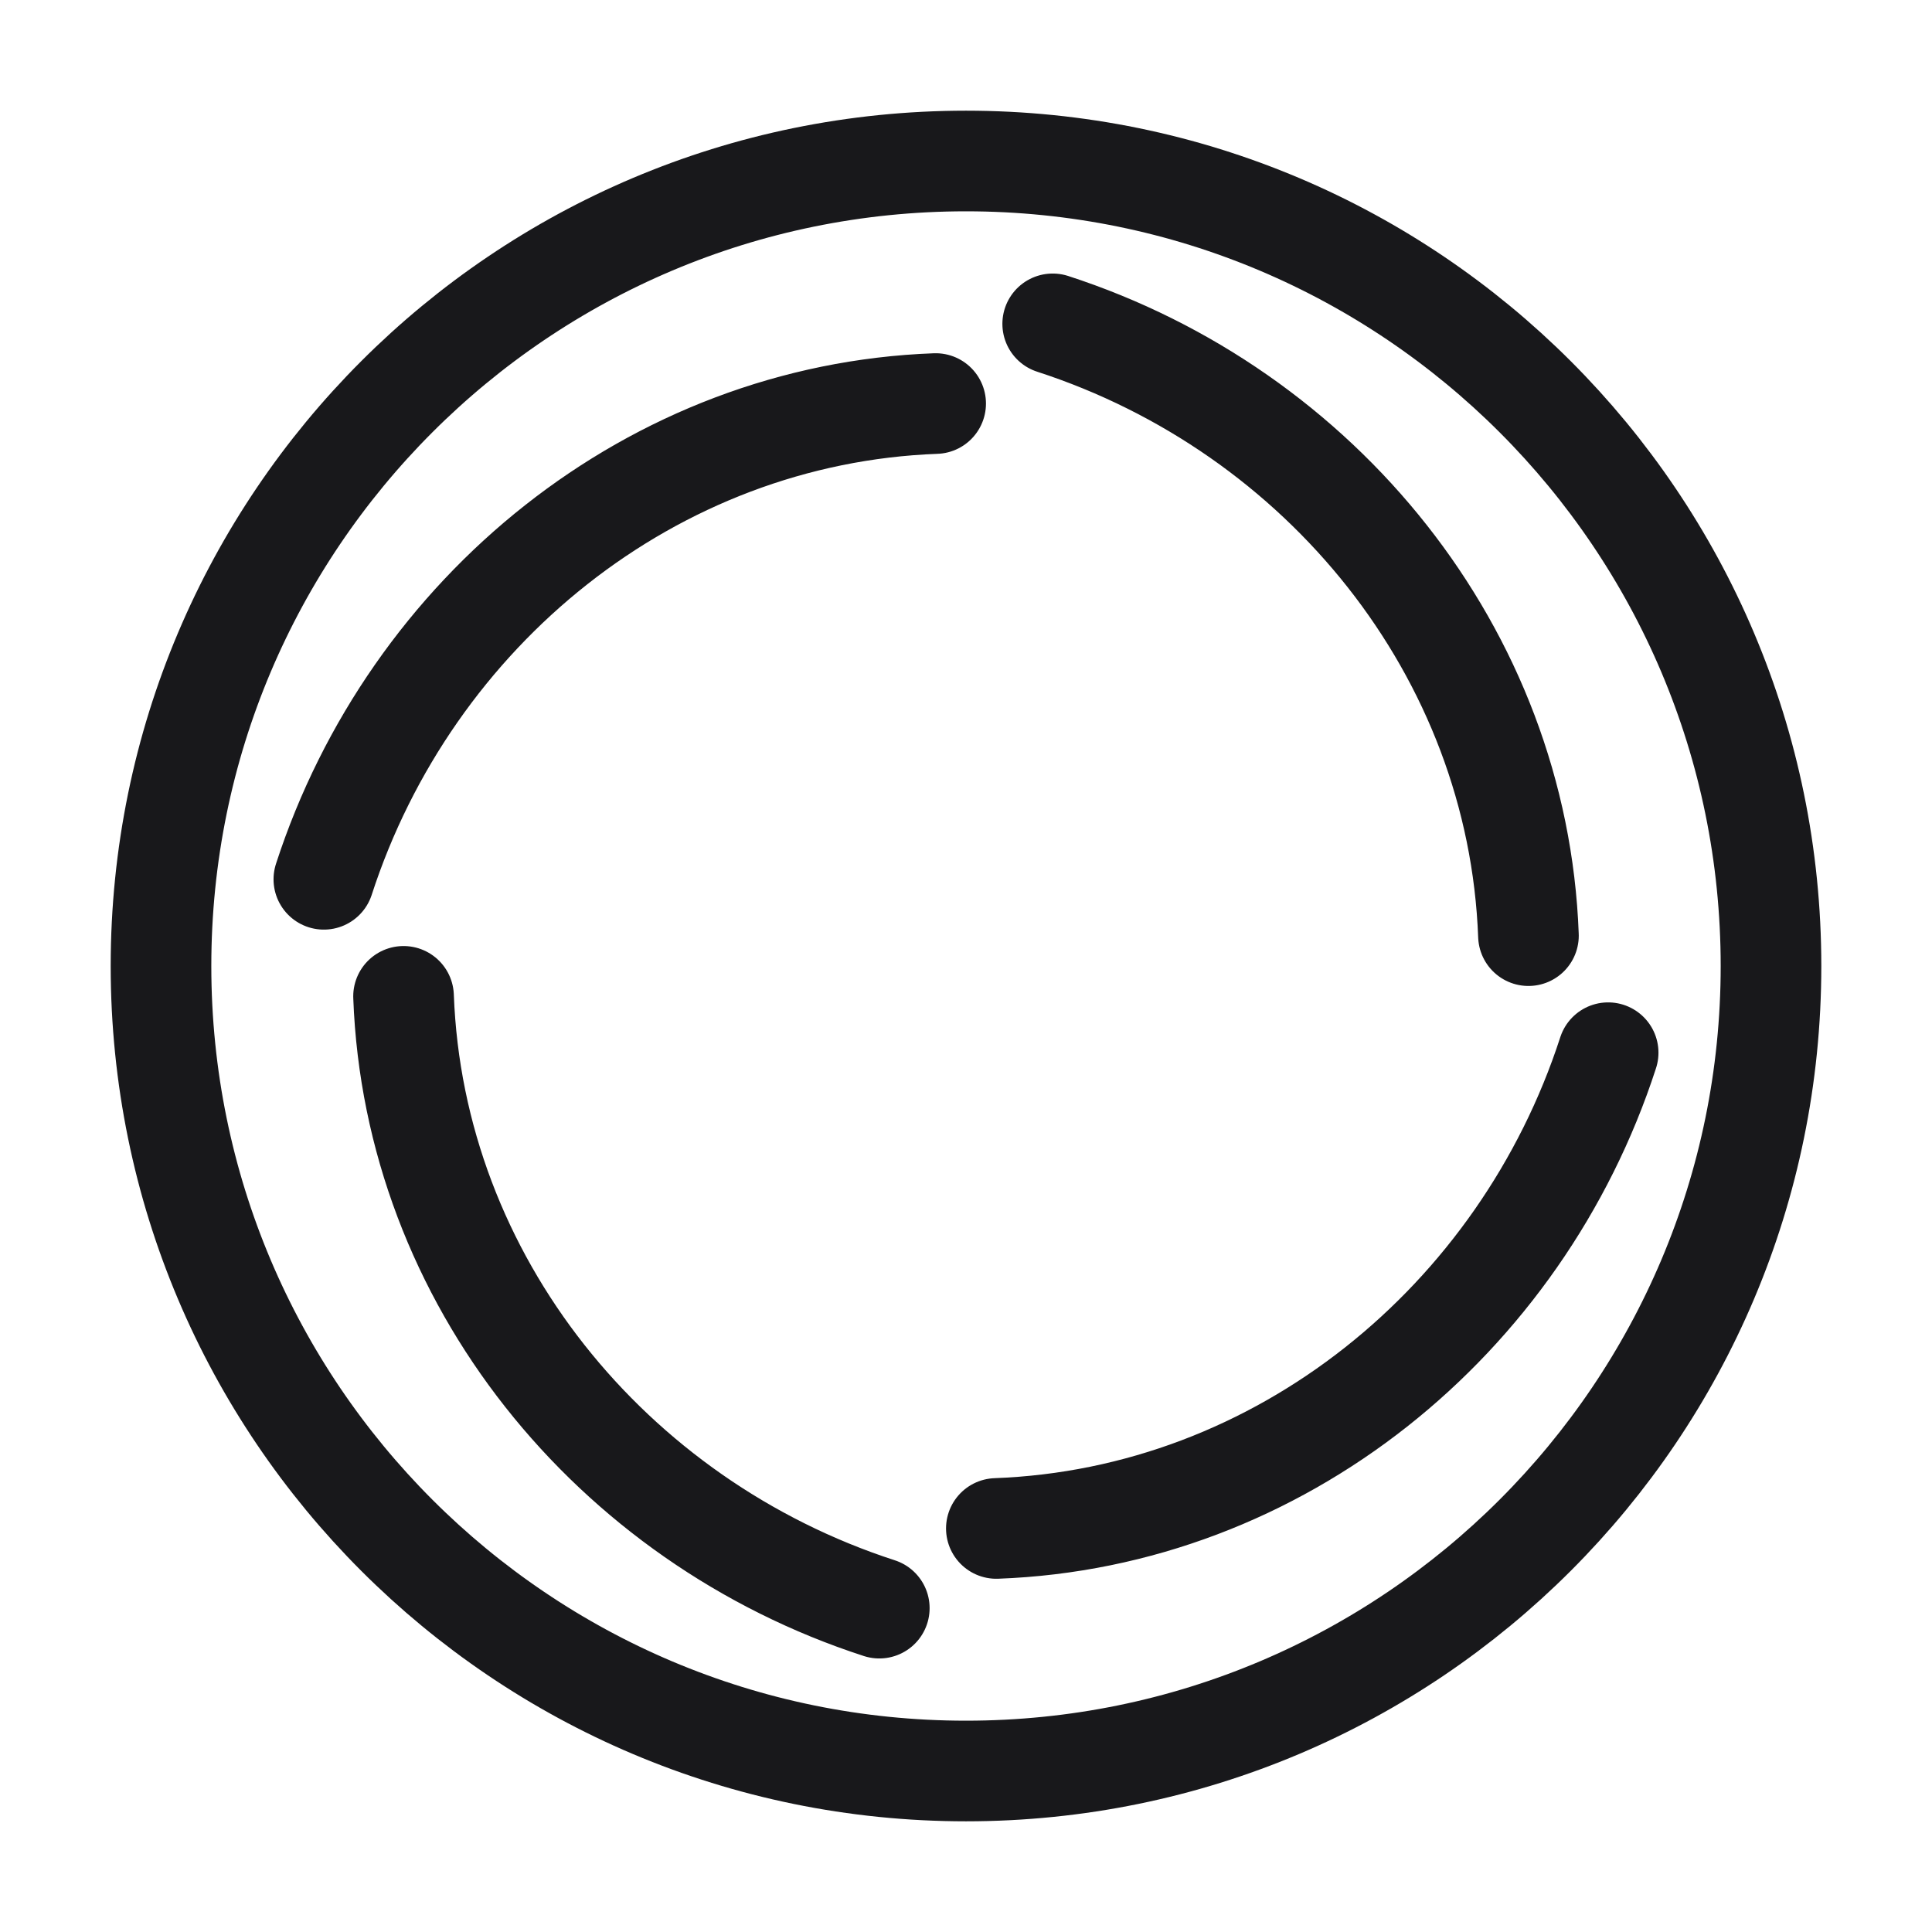
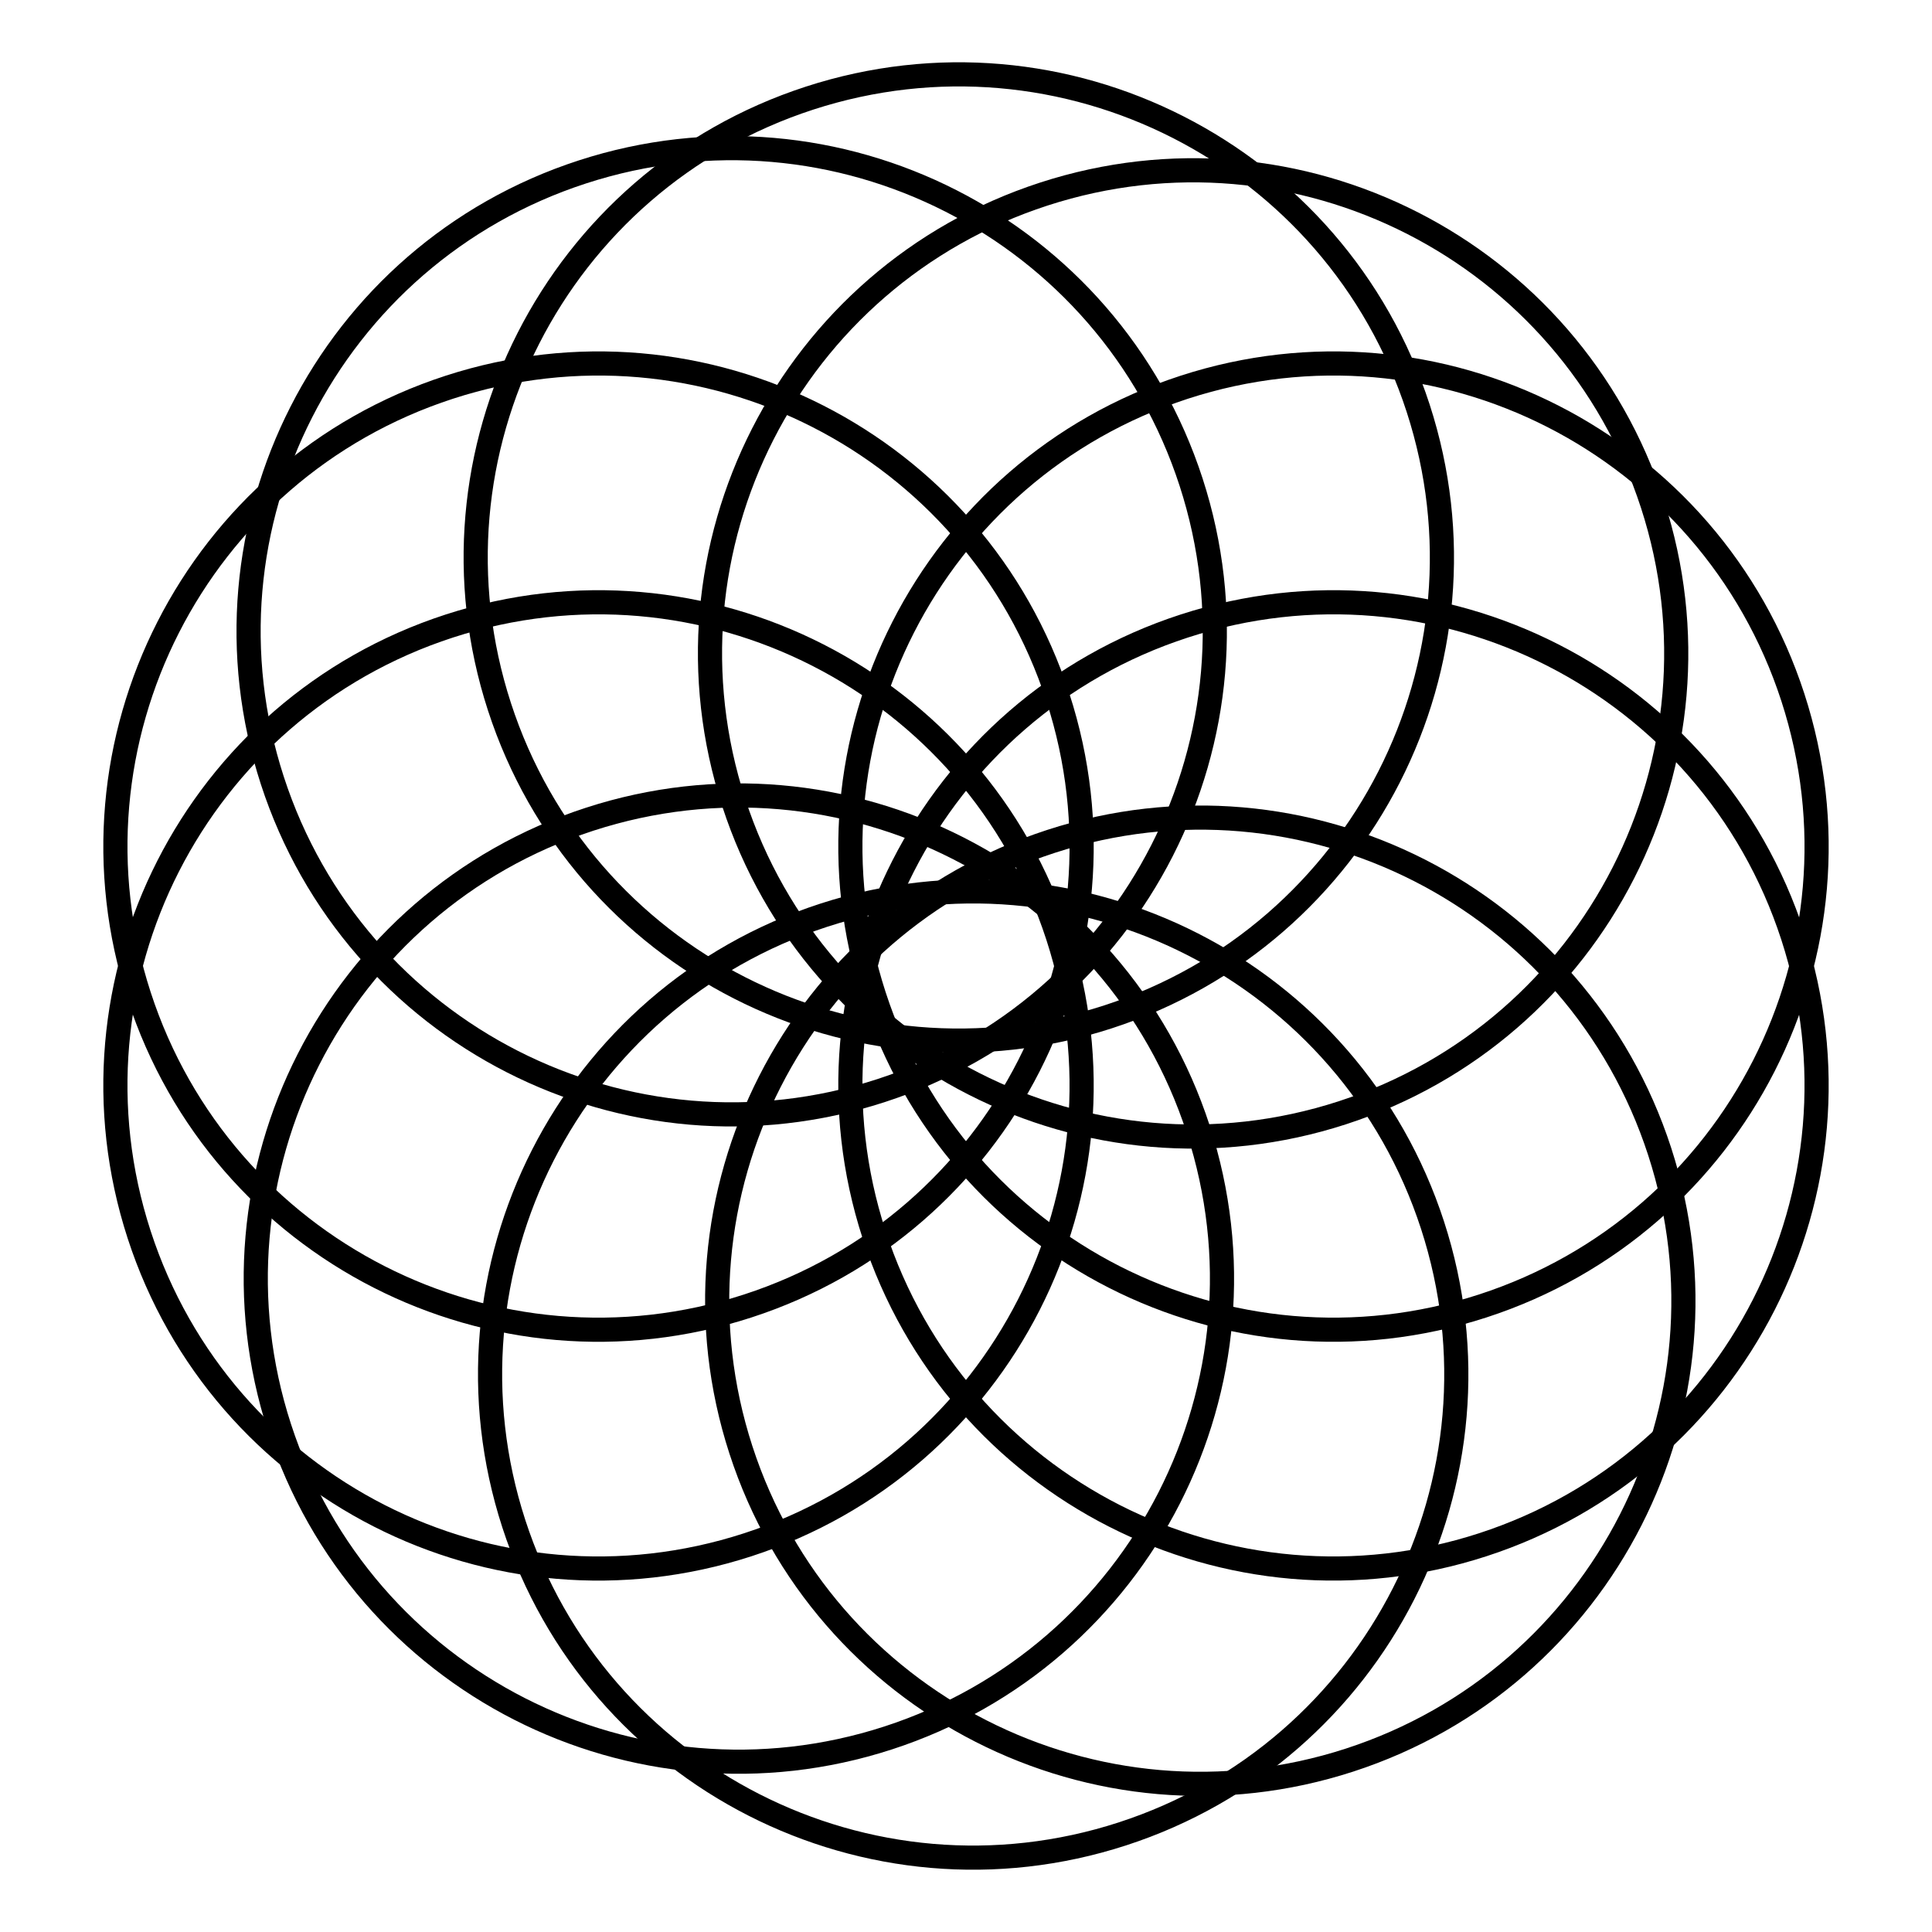
- <svg xmlns="http://www.w3.org/2000/svg" width="48" height="48" viewBox="0 0 24 24" fill="none">
-   <path d="M12 2C6.477 2 2 6.477 2 12s4.477 10 10 10 10-4.477 10-10S17.523 2 12 2zM4.023 10.923c1.08-3.33 4.08-5.78 7.6-5.91M10.923 19.977c-3.33-1.08-5.78-4.08-5.91-7.6M19.977 13.077c-1.08 3.33-4.08 5.78-7.6 5.91M13.077 4.023c3.33 1.08 5.78 4.08 5.91 7.6" stroke="#18181b" stroke-width="1.25" stroke-linecap="round" stroke-linejoin="round" />
+ <svg xmlns="http://www.w3.org/2000/svg" width="400" height="400" viewBox="0 0 400 400">
+   <g transform="rotate(-18, 200, 200)">
+     <circle cx="280" cy="200" r="100" stroke="black" stroke-width="5" fill="none" />
+     <circle cx="264.72" cy="247.02" r="100" stroke="black" stroke-width="5" fill="none" />
+     <circle cx="224.72" cy="280.90" r="100" stroke="black" stroke-width="5" fill="none" />
+     <circle cx="175.28" cy="280.90" r="100" stroke="black" stroke-width="5" fill="none" />
+     <circle cx="135.28" cy="247.02" r="100" stroke="black" stroke-width="5" fill="none" />
+     <circle cx="120" cy="200" r="100" stroke="black" stroke-width="5" fill="none" />
+     <circle cx="135.28" cy="152.98" r="100" stroke="black" stroke-width="5" fill="none" />
+     <circle cx="175.28" cy="119.10" r="100" stroke="black" stroke-width="5" fill="none" />
+     <circle cx="224.72" cy="119.10" r="100" stroke="black" stroke-width="5" fill="none" />
+     <circle cx="264.72" cy="152.98" r="100" stroke="black" stroke-width="5" fill="none" />
+   </g>
</svg>
